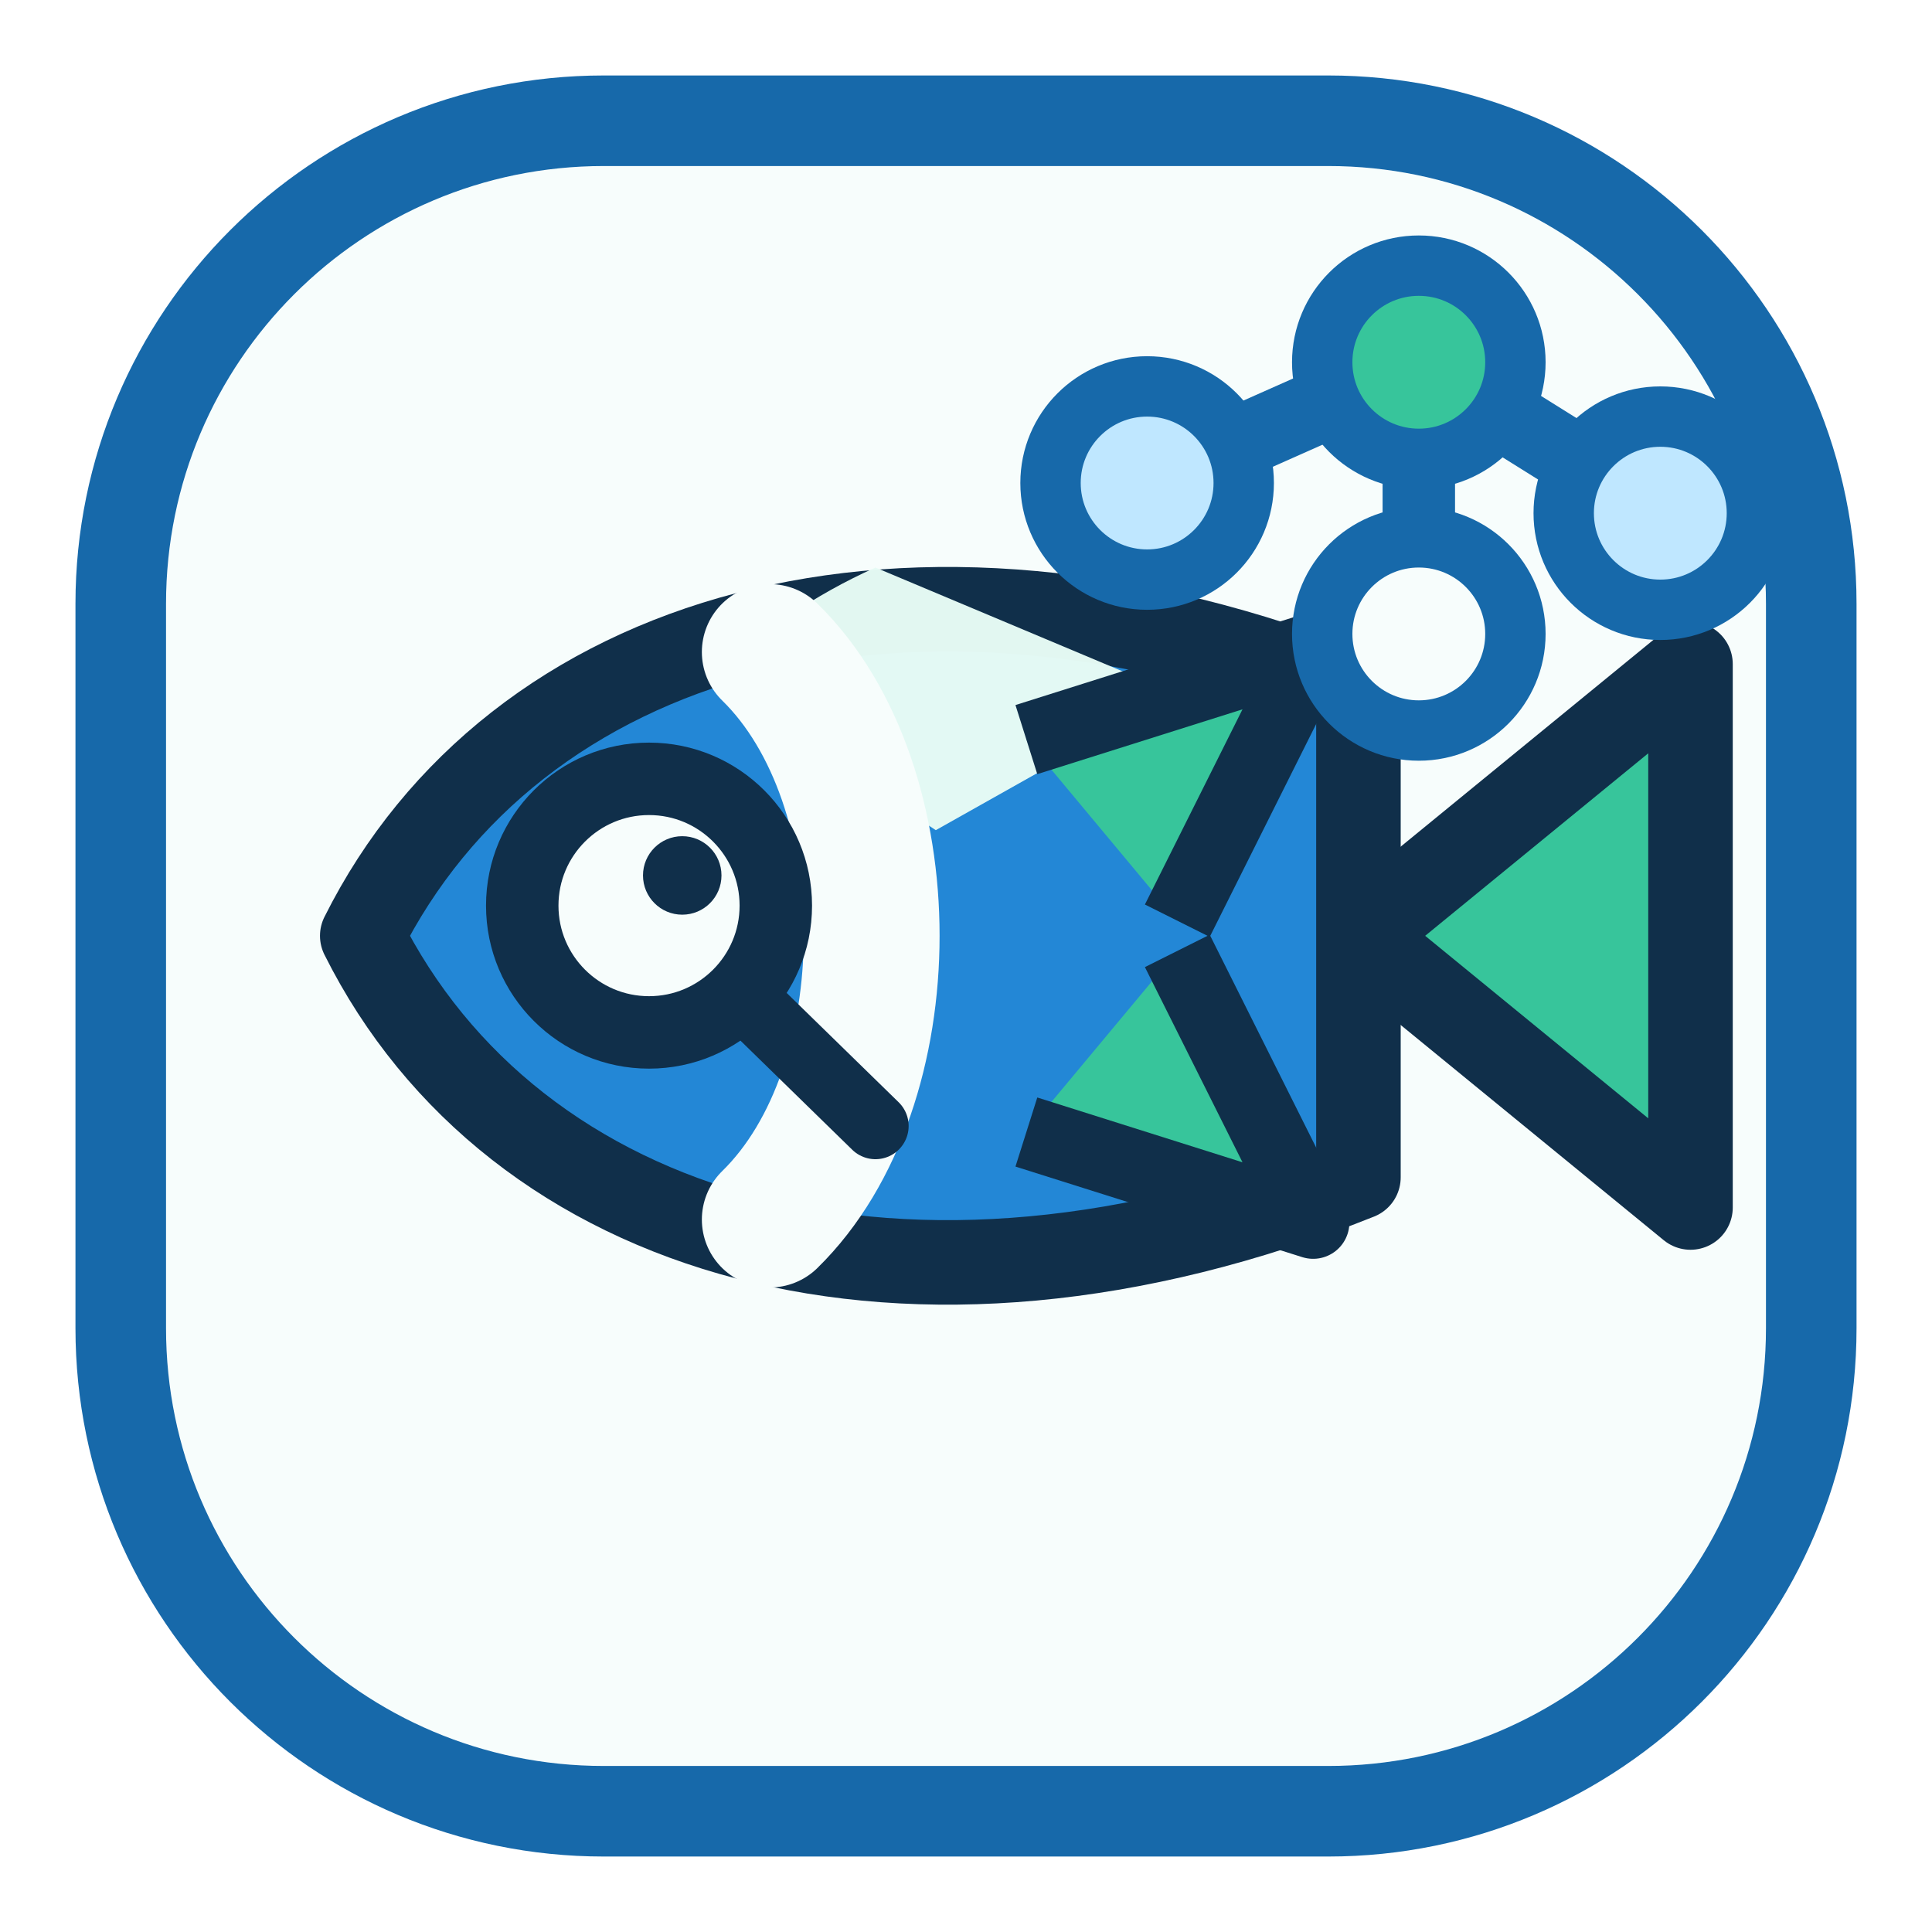
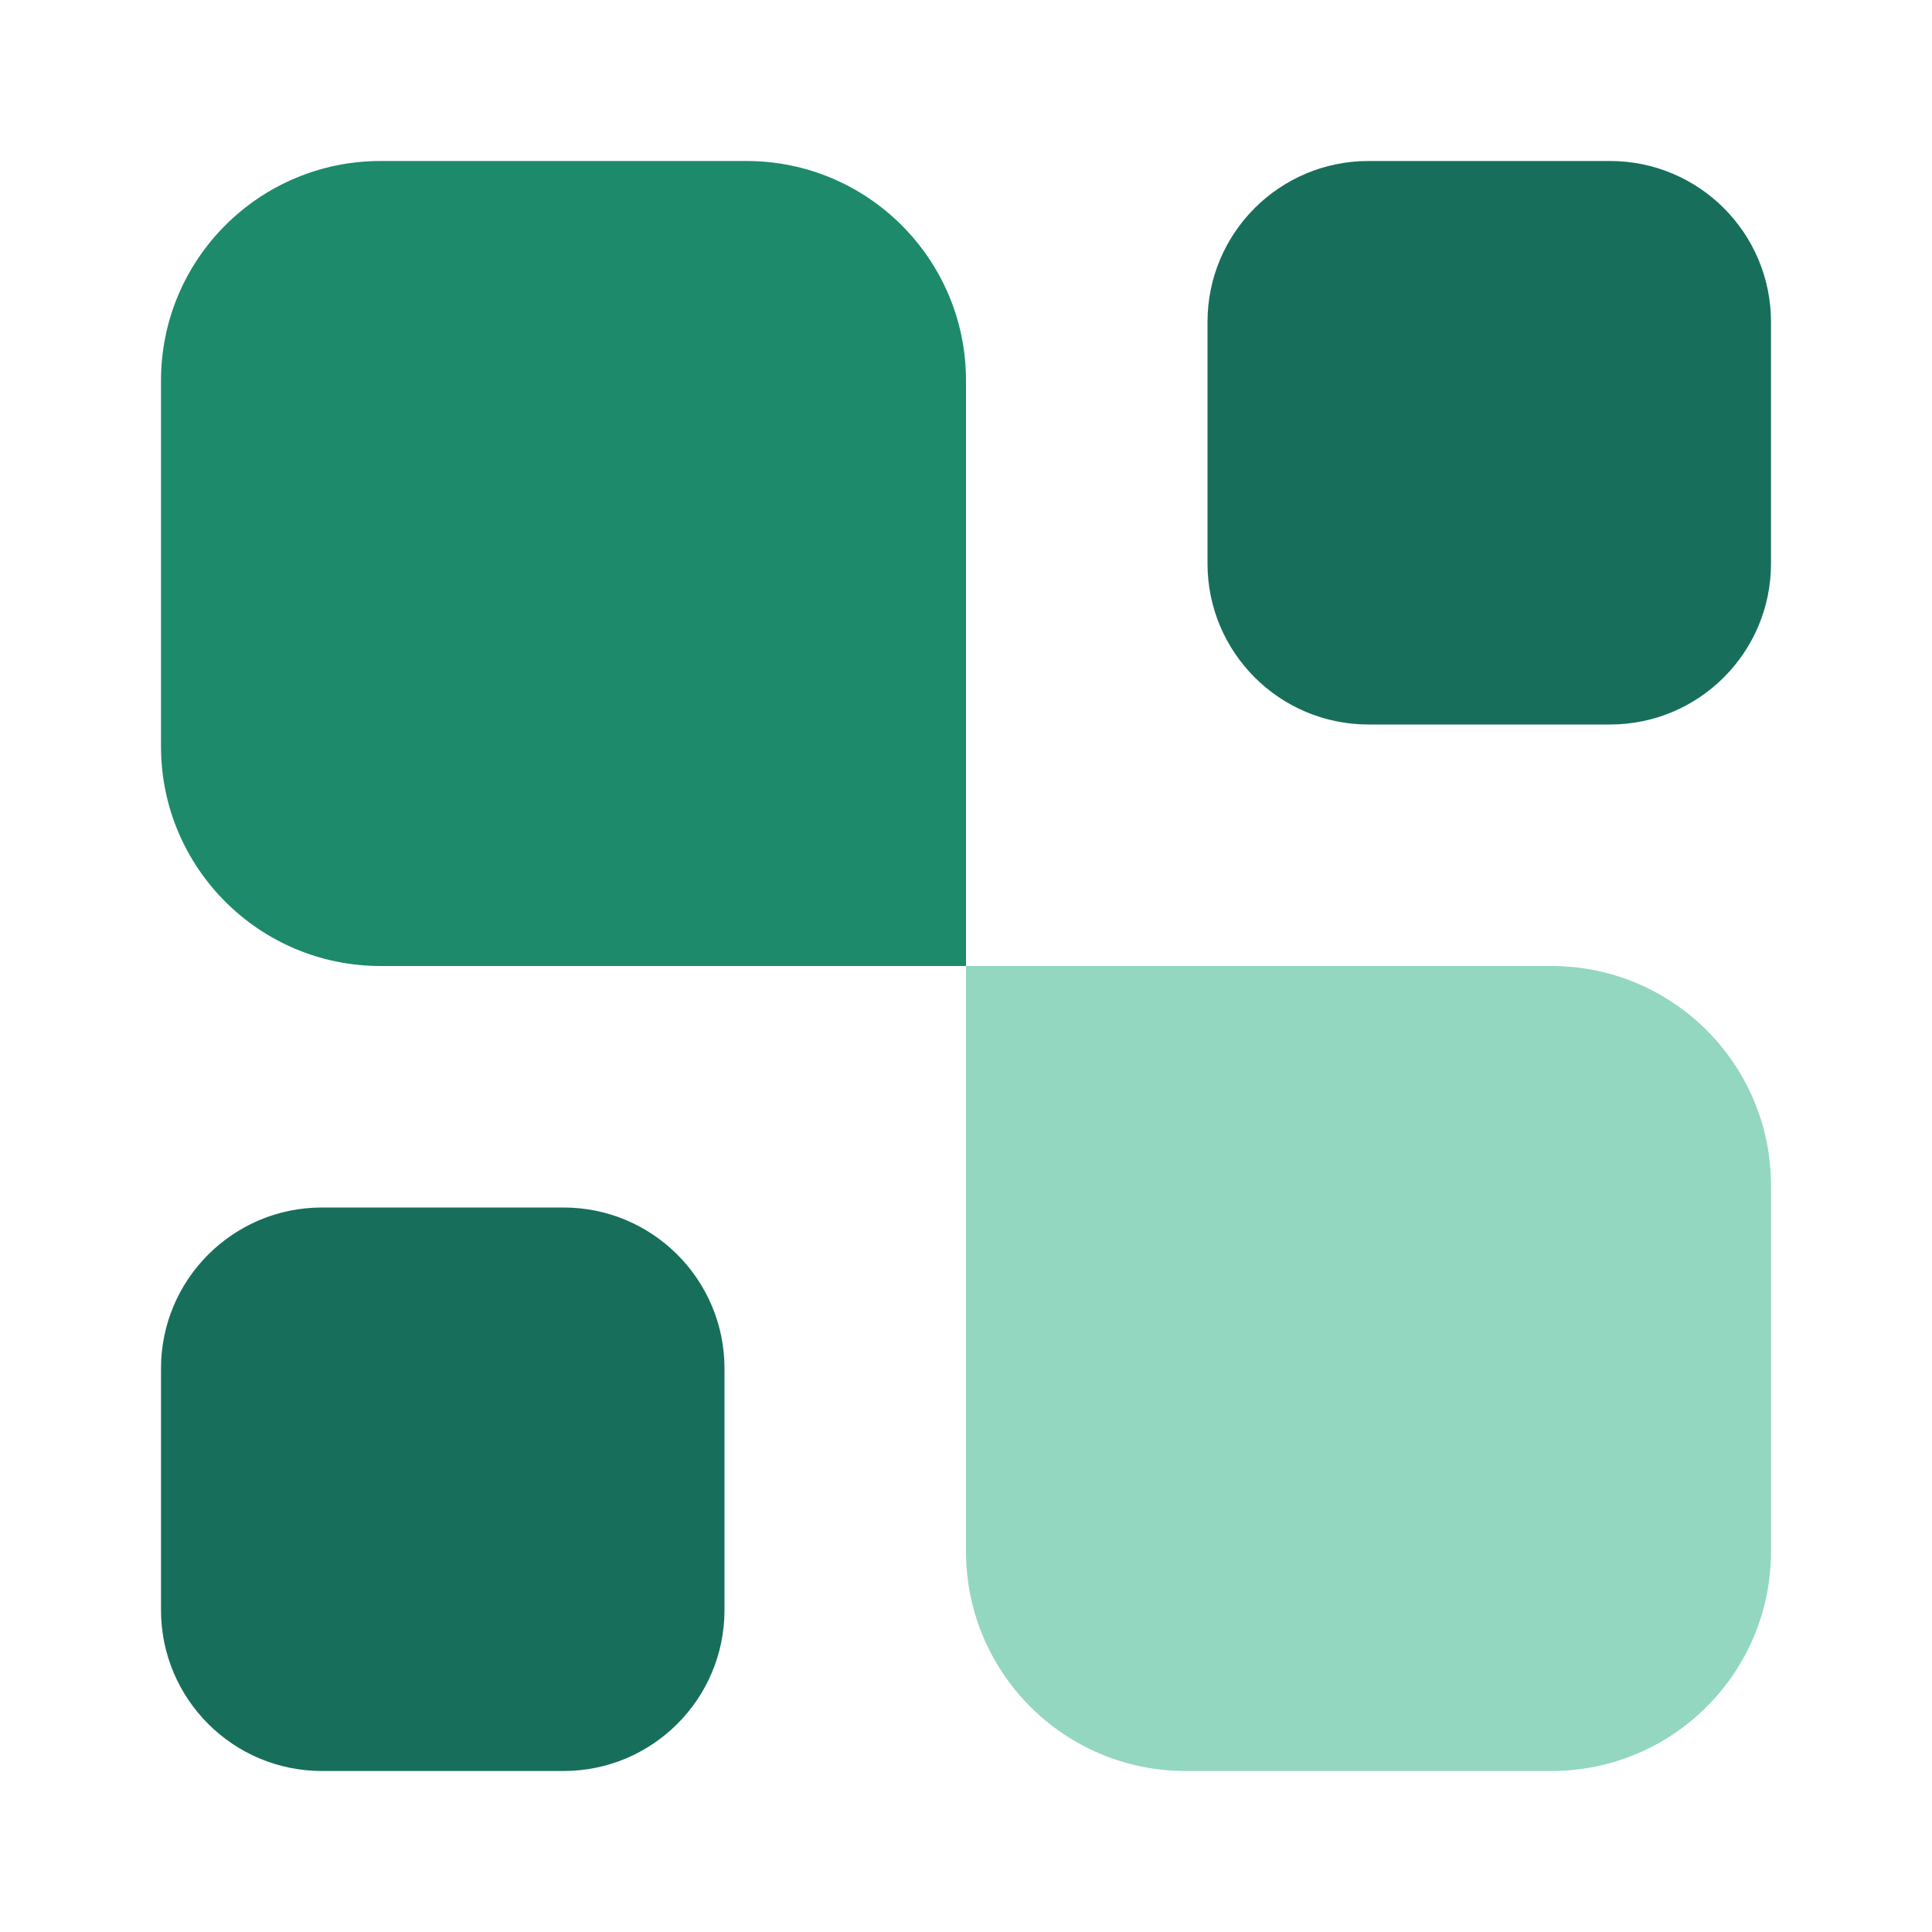
- <svg xmlns="http://www.w3.org/2000/svg" width="64" height="64" viewBox="0 0 64 64" fill="none">
-   <rect x="4" y="4" width="56" height="56" rx="16" fill="#F7FDFC" />
-   <rect x="4" y="4" width="56" height="56" rx="16" stroke="#1769AA" stroke-width="3" />
-   <path d="M45 31L56 22V40L45 31Z" fill="#37C59B" stroke="#102F4A" stroke-width="2.8" stroke-linejoin="round" />
-   <path d="M12 31C17 21 30 17 45 23V39C30 45 17 41 12 31Z" fill="#2387D6" stroke="#102F4A" stroke-width="2.8" stroke-linejoin="round" />
-   <path d="M29 18.8L39 23L31 27.5L23.5 22.6C25.2 20.9 27 19.7 29 18.8Z" fill="#E7FBF5" opacity="0.98" />
-   <path d="M25.5 21.6C30 26 30 36 25.5 40.4" stroke="#F7FDFC" stroke-width="4.5" stroke-linecap="round" />
-   <path d="M34 24.5L43.5 21.5L39 30.5" fill="#37C59B" stroke="#102F4A" stroke-width="2.4" stroke-linejoin="round" />
-   <path d="M34 37.5L43.5 40.5L39 31.5" fill="#37C59B" stroke="#102F4A" stroke-width="2.4" stroke-linejoin="round" />
-   <circle cx="21.5" cy="30" r="4.2" fill="#F7FDFC" stroke="#102F4A" stroke-width="2.4" />
-   <circle cx="22.6" cy="29" r="1.3" fill="#102F4A" />
-   <path d="M24.8 33.2L29 37.3" stroke="#102F4A" stroke-width="2.2" stroke-linecap="round" />
-   <path d="M38 16L47 12L55 17" stroke="#1769AA" stroke-width="2.4" stroke-linecap="round" stroke-linejoin="round" />
-   <path d="M47 12V21" stroke="#1769AA" stroke-width="2.4" stroke-linecap="round" />
-   <circle cx="38" cy="16" r="3.2" fill="#BFE7FF" stroke="#1769AA" stroke-width="2" />
-   <circle cx="47" cy="12" r="3.2" fill="#37C59B" stroke="#1769AA" stroke-width="2" />
-   <circle cx="55" cy="17" r="3.2" fill="#BFE7FF" stroke="#1769AA" stroke-width="2" />
-   <circle cx="47" cy="21" r="3.2" fill="#F7FDFC" stroke="#1769AA" stroke-width="2" />
+ <svg xmlns="http://www.w3.org/2000/svg" width="24" height="24" viewBox="0 0 24 24" fill="none">
+   <path d="M22 19.273C22 20.779 20.779 22 19.273 22H14.727C13.221 22 12 20.779 12 19.273V12H19.273C20.779 12 22 13.221 22 14.727V19.273Z" fill="#93D7C0" />
+   <path d="M20 2C21.105 2 22 2.895 22 4V7C22 8.105 21.105 9 20 9H17C15.895 9 15 8.105 15 7V4C15 2.895 15.895 2 17 2H20Z" fill="#176F5B" />
+   <path d="M7 15C8.105 15 9 15.895 9 17V20C9 21.105 8.105 22 7 22H4C2.895 22 2 21.105 2 20V17C2 15.895 2.895 15 4 15H7Z" fill="#176F5B" />
+   <path d="M12 12H4.727C3.221 12 2 10.779 2 9.273V4.727C2 3.221 3.221 2 4.727 2H9.273C10.779 2 12 3.221 12 4.727V12Z" fill="#1D8A6C" />
</svg>
